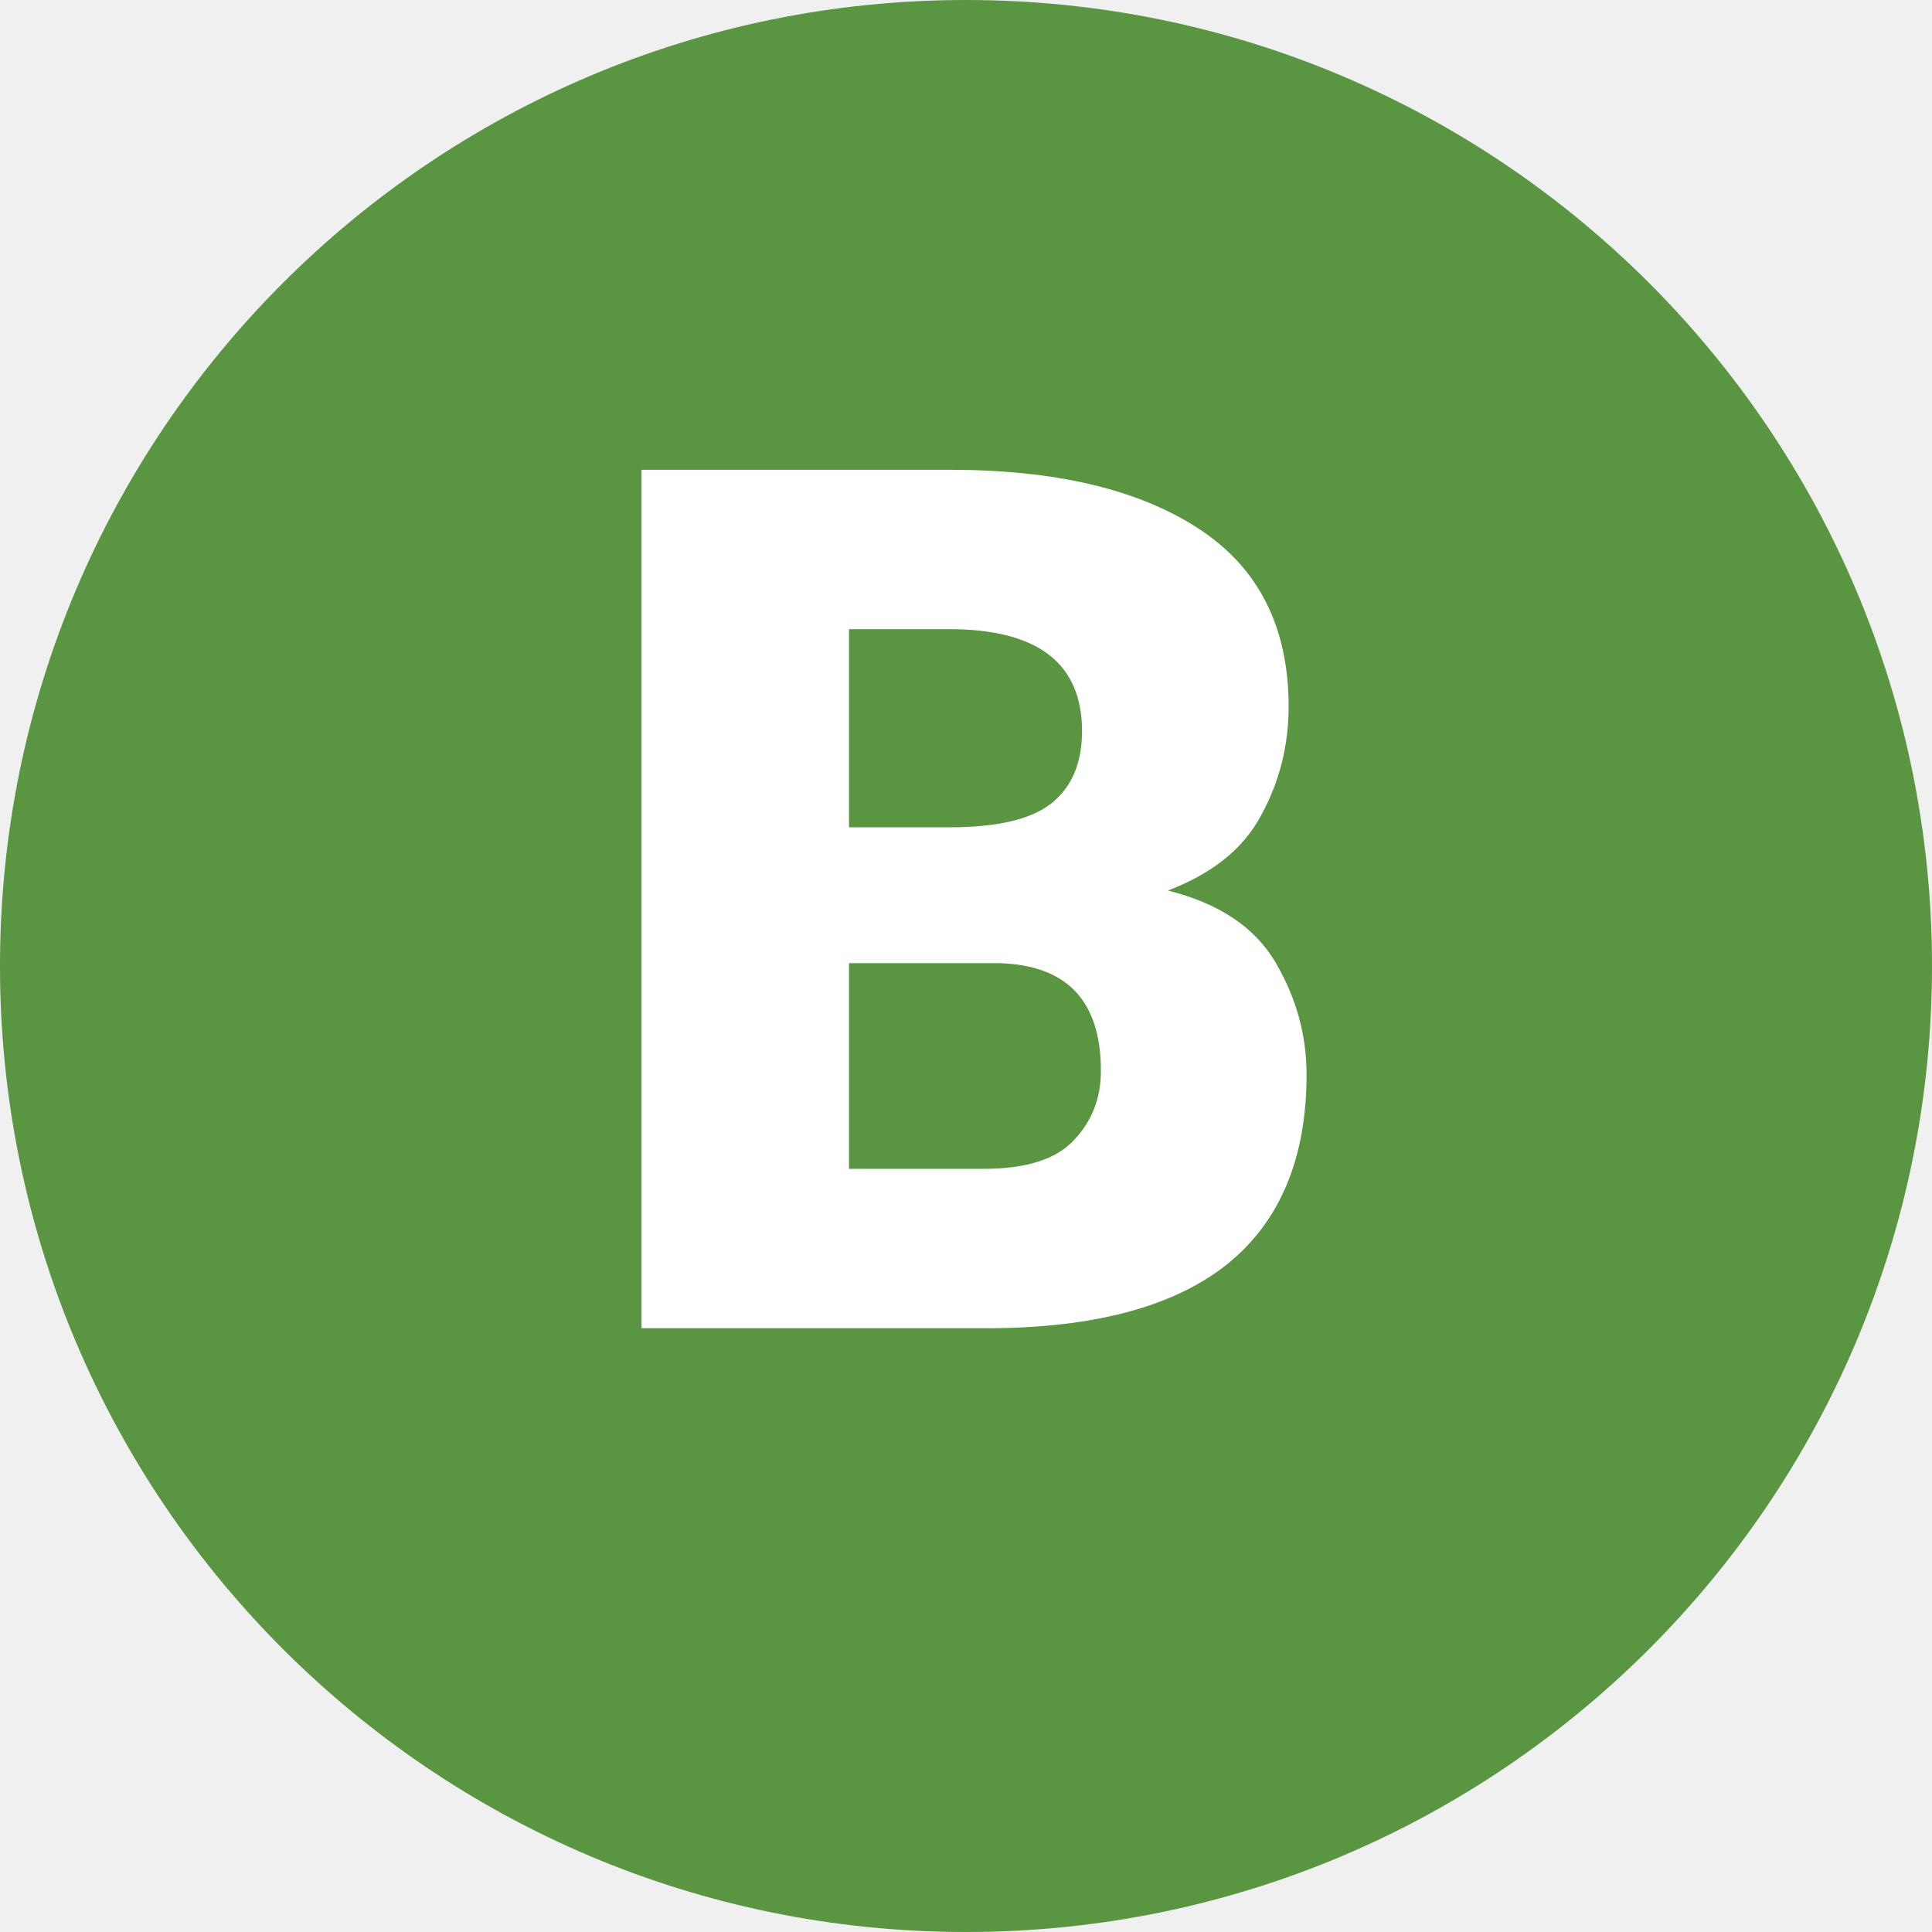
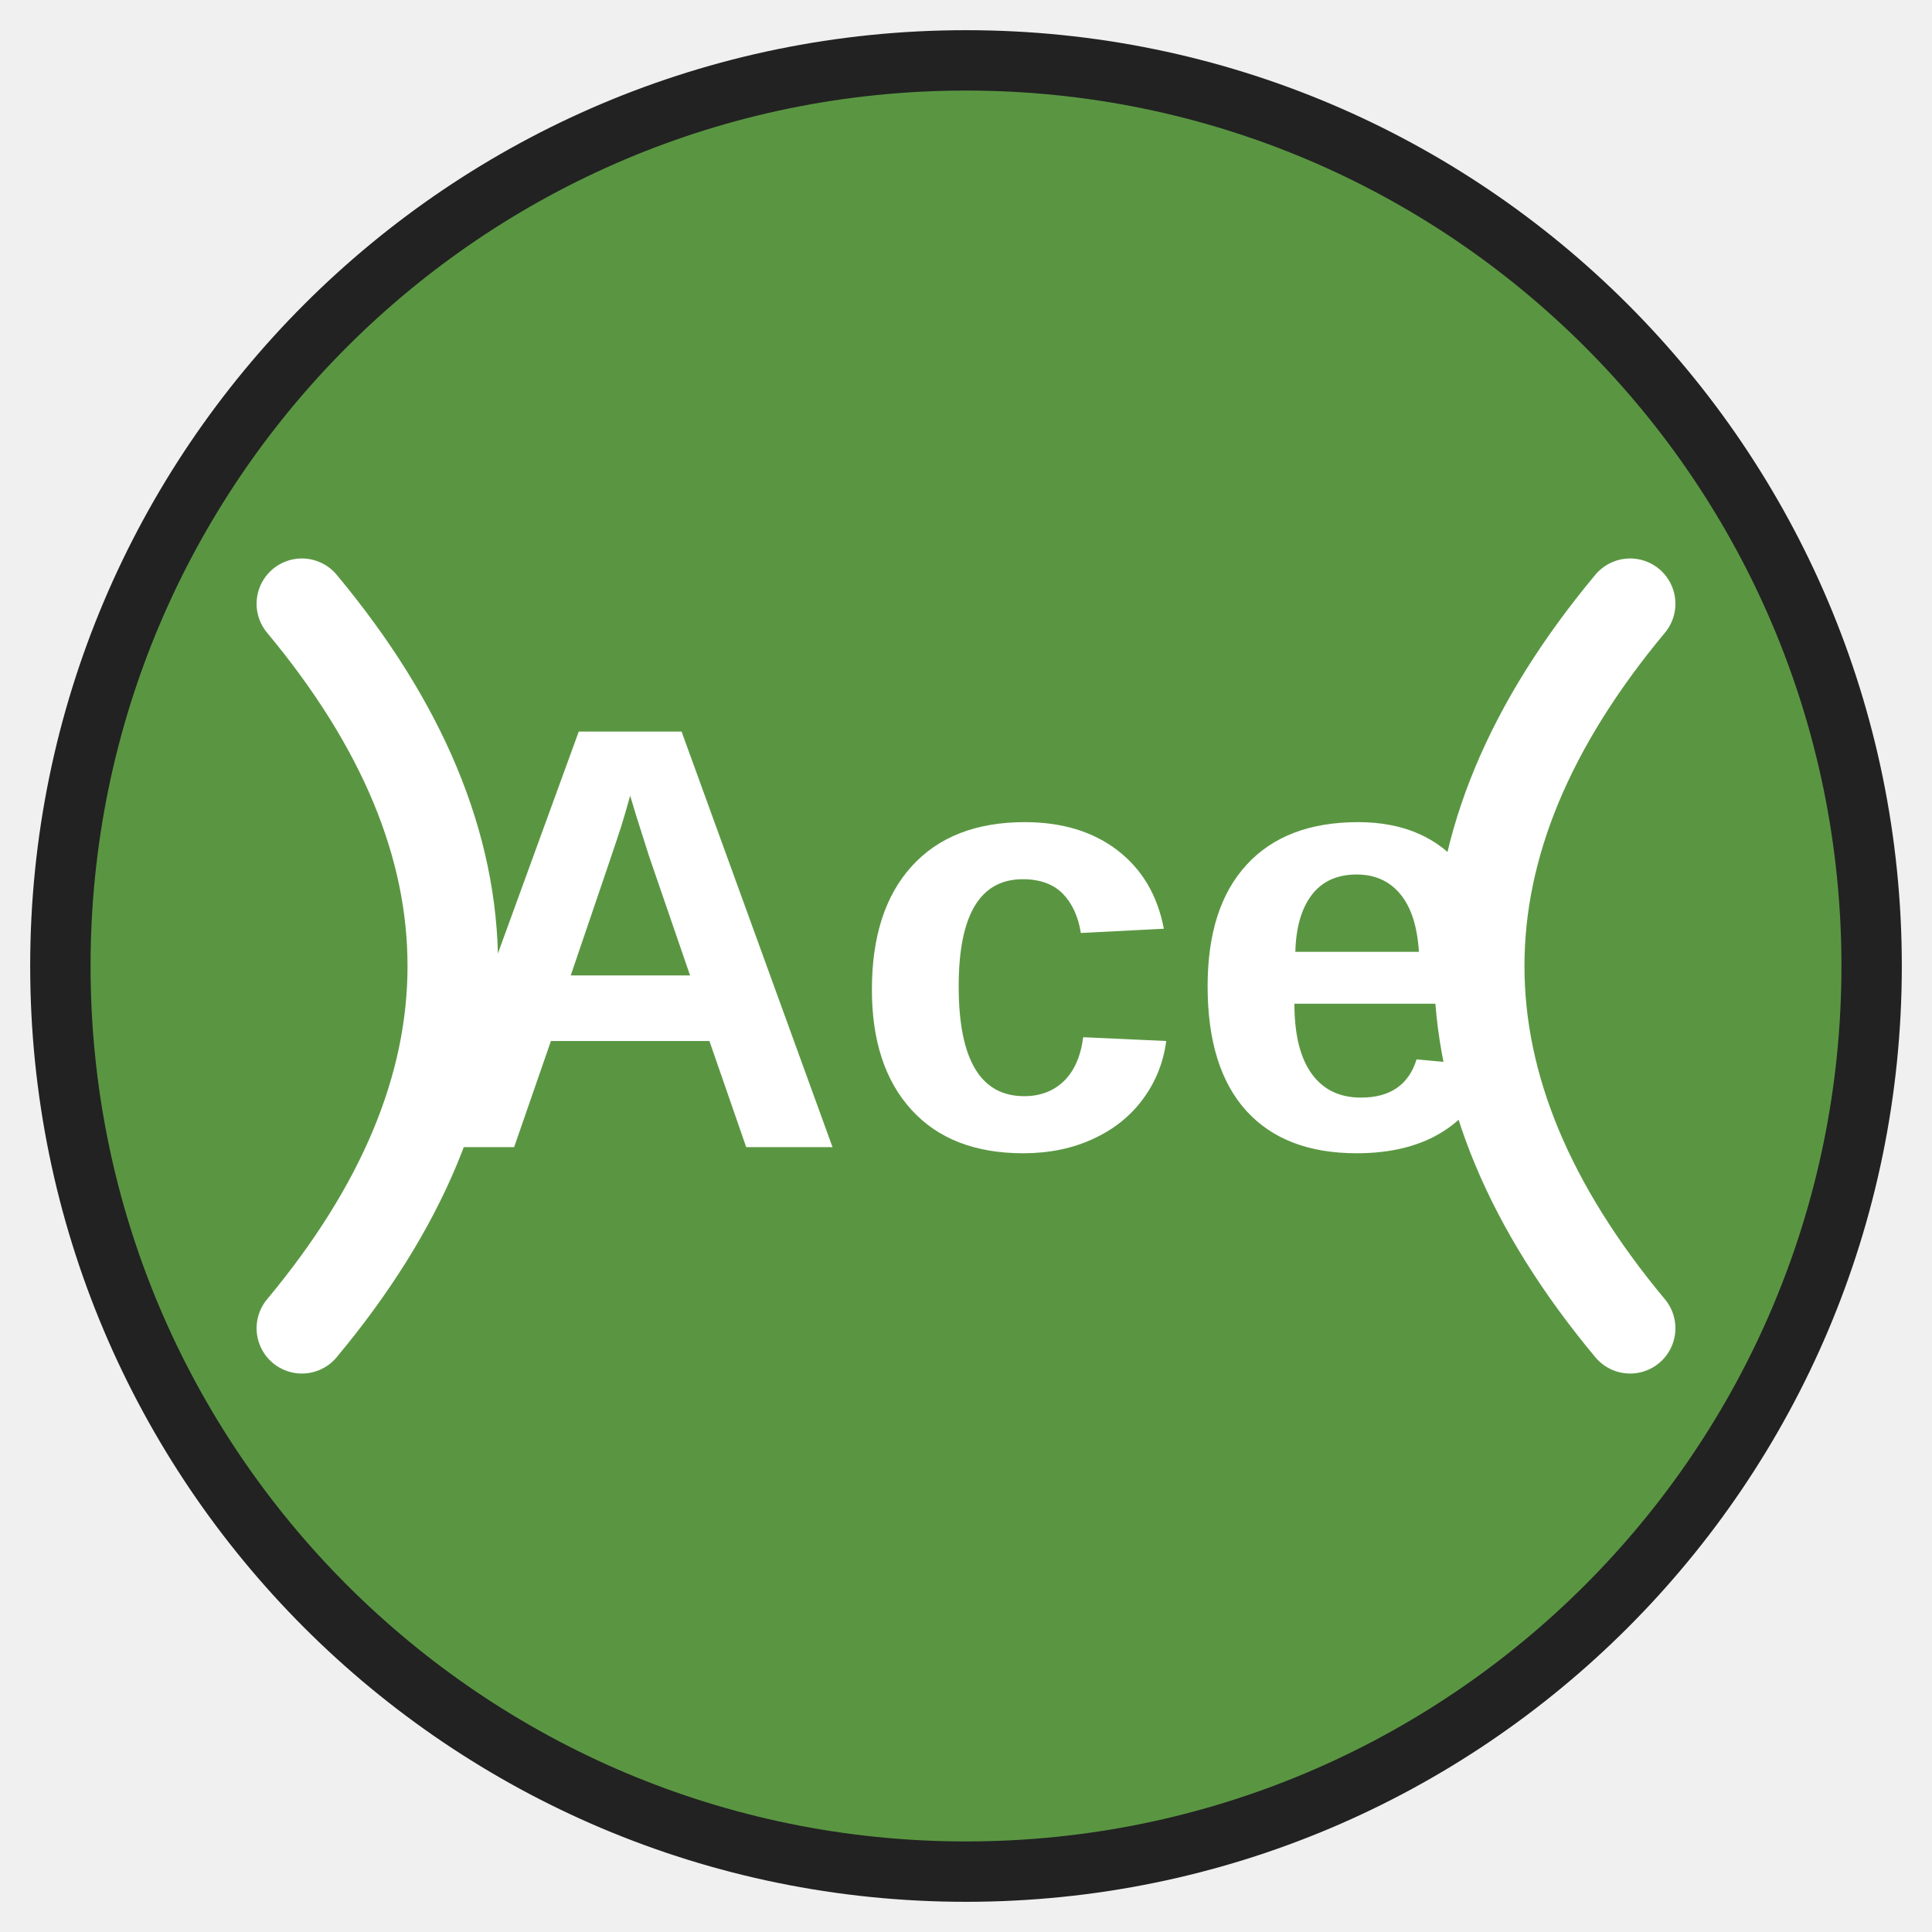
- <svg xmlns="http://www.w3.org/2000/svg" viewBox="0 0 32 32">
-   <circle cx="16" cy="16" r="16" fill="#5A9642" />
-   <text x="16" y="22" font-family="system-ui, -apple-system, 'Segoe UI', Roboto, sans-serif" font-size="20" font-weight="800" fill="white" text-anchor="middle">B</text>
+ <svg xmlns="http://www.w3.org/2000/svg" viewBox="0 0 64 64">
+   <circle cx="32" cy="32" r="30" fill="#5A9642" stroke="#222222" stroke-width="2" />
+   <path d="M 10 20 Q 20 32 10 44" fill="none" stroke="white" stroke-width="3" stroke-linecap="round" />
+   <path d="M 54 20 Q 44 32 54 44" fill="none" stroke="white" stroke-width="3" stroke-linecap="round" />
+   <text x="32" y="38" text-anchor="middle" font-family="Arial, sans-serif" font-weight="bold" font-size="20" fill="white">Ace</text>
</svg>
